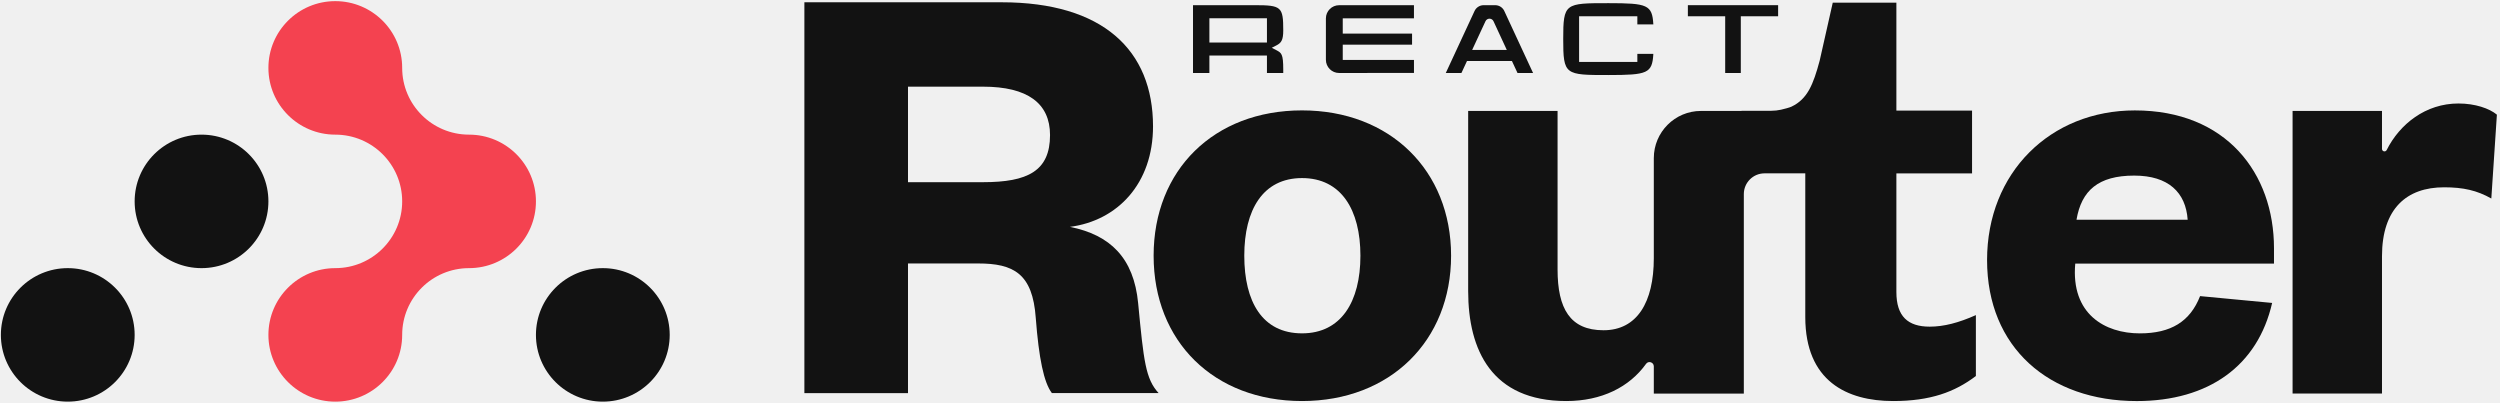
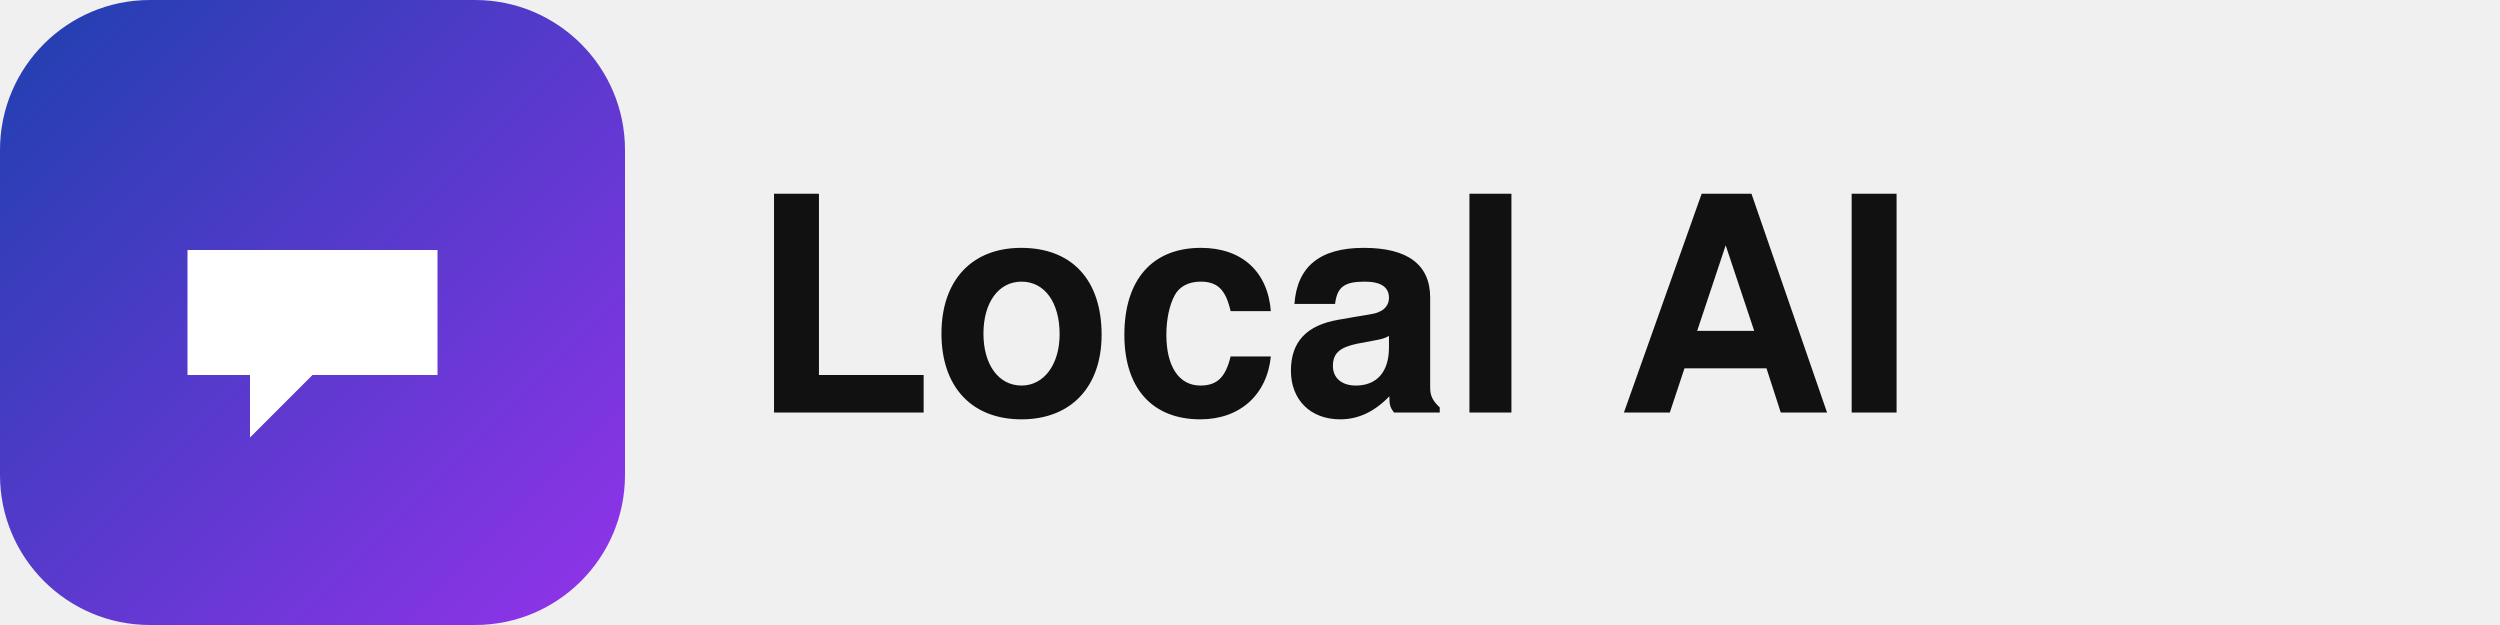
- <svg xmlns="http://www.w3.org/2000/svg" width="1080" height="174" viewBox="0 0 1080 174" fill="none">
-   <path d="M231.527 87C231.527 94.964 228.297 102.173 223.067 107.387C217.837 112.606 210.614 115.835 202.634 115.835C194.654 115.835 187.43 119.059 182.206 124.278C176.977 129.498 173.741 136.707 173.741 144.671C173.741 152.635 170.51 159.844 165.281 165.058C160.051 170.277 152.828 173.507 144.847 173.507C136.867 173.507 129.644 170.277 124.42 165.058C119.19 159.844 115.954 152.635 115.954 144.671C115.954 136.707 119.19 129.498 124.42 124.278C129.644 119.059 136.867 115.835 144.847 115.835C152.828 115.835 160.051 112.606 165.281 107.387C170.51 102.173 173.741 94.964 173.741 87C173.741 71.071 160.808 58.164 144.847 58.164C136.867 58.164 129.644 54.935 124.42 49.715C119.19 44.502 115.954 37.293 115.954 29.329C115.954 21.364 119.19 14.155 124.42 8.936C129.644 3.717 136.867 0.493 144.847 0.493C160.808 0.493 173.741 13.4 173.741 29.329C173.741 37.293 176.977 44.502 182.206 49.715C187.43 54.935 194.654 58.164 202.634 58.164C218.594 58.164 231.527 71.071 231.527 87Z" fill="#F44250" />
-   <path d="M115.954 87C115.954 71.074 103.018 58.164 87.061 58.164C71.103 58.164 58.168 71.074 58.168 87C58.168 102.925 71.103 115.835 87.061 115.835C103.018 115.835 115.954 102.925 115.954 87Z" fill="#121212" />
-   <path d="M58.168 144.671C58.168 128.745 45.232 115.835 29.274 115.835C13.317 115.835 0.381 128.745 0.381 144.671C0.381 160.596 13.317 173.506 29.274 173.506C45.232 173.506 58.168 160.596 58.168 144.671Z" fill="#121212" />
-   <path d="M289.313 144.671C289.313 128.745 276.378 115.835 260.42 115.835C244.463 115.835 231.527 128.745 231.527 144.671C231.527 160.596 244.463 173.506 260.42 173.506C276.378 173.506 289.313 160.596 289.313 144.671Z" fill="#121212" />
-   <g clip-path="url(#clip0_171_1761)">
-     <path d="M562.482 173.247C524.388 173.247 498.363 147.49 498.363 110.468C498.363 73.445 524.388 47.688 562.482 47.688C600.576 47.688 626.869 73.713 626.869 110.468C626.869 147.222 600.576 173.247 562.482 173.247ZM562.482 144.007C579.386 144.007 587.703 130.319 587.703 110.468C587.703 90.617 579.386 76.929 562.482 76.929C545.579 76.929 537.529 90.617 537.529 110.468C537.529 130.319 545.311 144.007 562.482 144.007Z" fill="#121212" />
-     <path d="M833.64 141.116C824.217 141.116 819.237 136.684 819.237 126.156V74.898H851.928V47.779H819.237V1.155H791.75L786.1 26.198C783.343 36.48 780.82 42.822 773.897 46.082C773.105 46.451 771.129 46.998 769.409 47.388C768.014 47.701 766.596 47.857 765.167 47.857H752.338V47.924H734.832C723.578 47.924 714.445 57.046 714.445 68.311V111.552C714.445 130.599 707.199 142.668 692.719 142.668C678.238 142.668 672.868 133.279 672.868 116.375V47.924H634.249V125.765C634.249 151.254 644.442 173.248 676.63 173.248C691.915 173.248 703.895 167.231 711.096 157.182C712.145 155.72 714.445 156.49 714.445 158.276V170.022H753.332V83.841C753.332 78.895 757.34 74.887 762.286 74.887H779.882V136.952C779.882 164.663 797.89 173.248 817.842 173.248C833.908 173.248 844.436 169.374 853.58 162.441V136.126C846.1 139.453 839.725 141.116 833.629 141.116H833.64Z" fill="#121212" />
-     <path d="M981.561 130.865C975.387 157.962 954.197 173.258 923.07 173.258C885.243 173.258 858.415 150.18 858.415 112.354C858.415 74.528 885.779 47.699 922.266 47.699C961.699 47.699 982.365 74.796 982.365 107.263V113.884H896.509C894.555 135.711 909.382 144.017 924.409 144.017C937.829 144.017 946.136 138.915 950.434 127.918L981.561 130.865ZM945.075 94.937C944.271 83.136 936.757 75.857 921.998 75.857C906.434 75.857 899.188 82.321 897.045 94.937H945.064H945.075Z" fill="#121212" />
-     <path d="M1076.24 85.749C1070.06 82.265 1064.17 80.914 1055.85 80.914C1039.75 80.914 1029.02 90.036 1029.02 110.691V170.02H990.393V47.922H1029.02V64.323C1029.02 65.462 1030.54 65.82 1031.05 64.803C1036.68 53.572 1047.91 44.707 1062.03 44.707C1069.27 44.707 1075.45 46.851 1078.66 49.541L1076.25 85.76L1076.24 85.749Z" fill="#121212" />
-     <path d="M547.321 31.535V23.998H522.457V31.535H515.378V2.238H542.14C553.562 2.238 554.366 2.953 554.366 13.124C554.366 17.411 553.472 18.561 551.329 19.655L549.408 20.638L551.318 21.643C553.595 22.837 554.366 23.239 554.366 30.027V31.535H547.332H547.321ZM522.457 18.36H547.321V7.888H522.457V18.349V18.36Z" fill="#121212" />
-     <path d="M578.493 2.238H610.826V7.91H580.067V14.508H610.011V19.287H580.067V25.896H610.837V31.501L578.504 31.535C575.344 31.535 572.787 28.978 572.787 25.829V7.955C572.787 4.806 575.344 2.249 578.493 2.249V2.238Z" fill="#121212" />
-     <path d="M655.562 31.535L653.151 26.343H633.747L631.335 31.535H624.58L637.007 4.75C637.71 3.221 639.262 2.238 640.937 2.238H645.927C647.613 2.238 649.154 3.221 649.857 4.75L662.284 31.535H655.529H655.562ZM643.46 8.066C642.712 8.066 642.053 8.491 641.729 9.172L635.968 21.576H650.94L645.19 9.172C644.878 8.491 644.208 8.066 643.46 8.066Z" fill="#121212" />
-     <path d="M694.862 32.415C676.05 32.415 675.313 32.415 675.313 16.885C675.313 1.355 676.05 1.366 694.862 1.366C711.721 1.366 713.764 2.07 714.244 10.533H707.333V7.016H682.168V26.766H707.333V23.271H714.244C713.775 31.712 711.721 32.415 694.862 32.415Z" fill="#121212" />
-     <path d="M745.282 31.535V7.028H729.16V2.238H768.148V7.028H752.026V31.535H745.282Z" fill="#121212" />
-     <path d="M454.419 169.819C450.935 165.264 448.792 154.814 447.452 137.397C446.112 118.104 437.806 113.817 422.532 113.817H392.254V169.83H347.494V0.986H432.715C476.391 0.986 498.106 21.619 498.106 54.588C498.106 79.24 482.833 95.317 462.201 98.008C479.618 101.491 489.8 111.405 491.676 130.966C494.087 156.154 494.891 163.656 500.518 169.819H454.419ZM424.676 78.704C443.969 78.704 453.615 73.881 453.615 58.34C453.615 44.674 443.969 37.439 424.676 37.439H392.254V78.715H424.676V78.704Z" fill="#121212" />
-   </g>
+ <svg xmlns="http://www.w3.org/2000/svg" width="200" height="50" viewBox="0 0 200 50">
  <defs>
-     <clipPath id="clip0_171_1761">
-       <rect width="731.156" height="172.261" fill="white" transform="translate(347.494 0.986328)" />
-     </clipPath>
+     <linearGradient id="gradLight" x1="0%" y1="0%" x2="100%" y2="100%">
+       <stop offset="0%" style="stop-color:#1e40af;stop-opacity:1" />
+       <stop offset="100%" style="stop-color:#9333ea;stop-opacity:1" />
+     </linearGradient>
  </defs>
+   <rect x="0" y="0" width="50" height="50" rx="12" fill="url(#gradLight)" />
+   <path d="M15 20 h20 v10 h-10 l-5 5 v-5 h-5 z" fill="#fff" />
+   <text x="60" y="33" font-family="Helvetica, Arial, sans-serif" font-size="24" font-weight="600" fill="#111">Local AI</text>
</svg>
